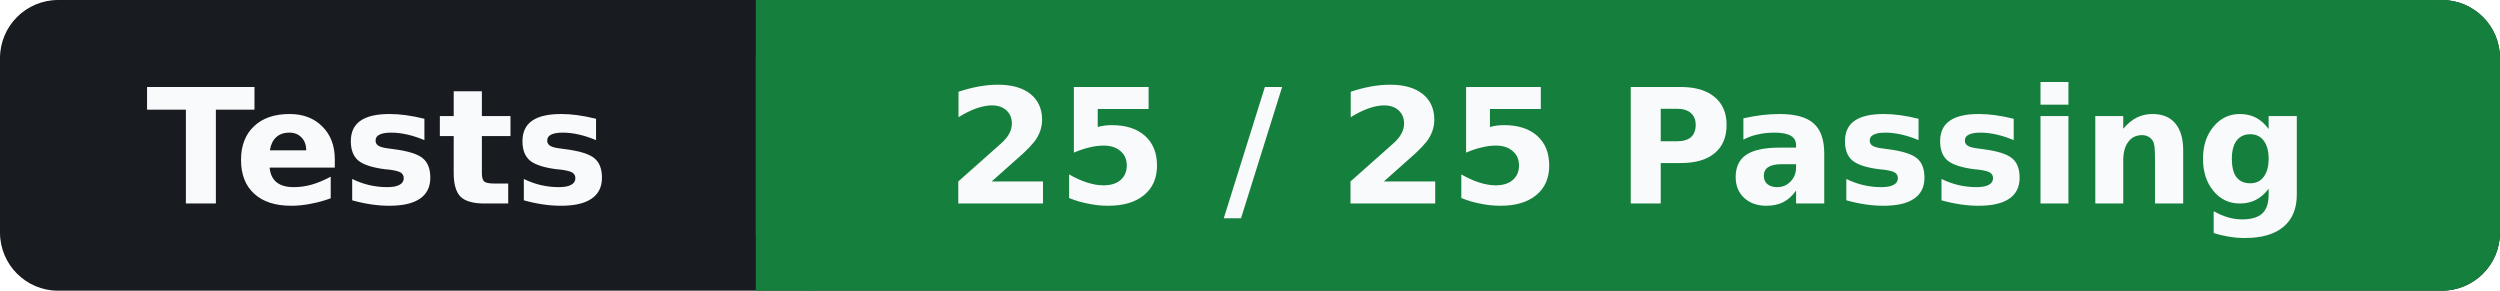
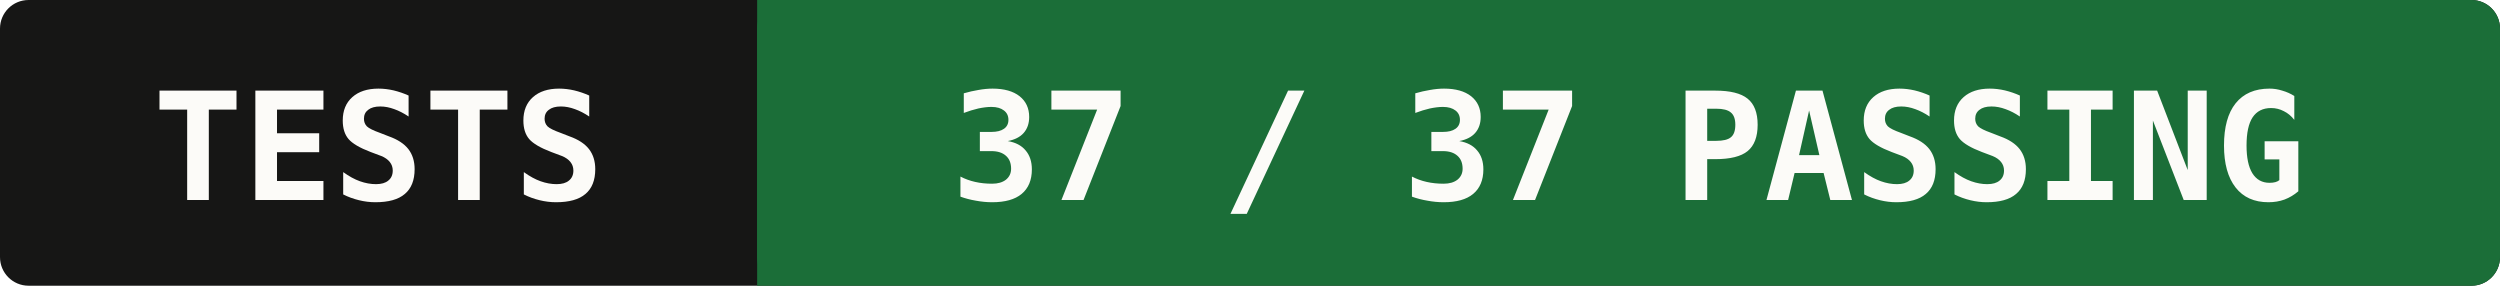
- <svg xmlns="http://www.w3.org/2000/svg" width="172" height="20" role="img" aria-label="Tests: 25 / 25 Passing">
-   <rect width="172" height="20" rx="4" fill="#181b20" />
-   <rect x="52" width="120" height="20" rx="4" fill="#15803d" />
-   <rect x="52" width="4" height="20" fill="#15803d" />
-   <g fill="#f9fafb" text-anchor="middle" font-family="DejaVu Sans, -apple-system, BlinkMacSystemFont, Segoe UI, sans-serif" font-size="11" font-weight="600">
-     <text x="26.0" y="14">Tests</text>
-     <text x="112.0" y="14">25 / 25 Passing</text>
+ <svg xmlns="http://www.w3.org/2000/svg" width="175" height="20" role="img" aria-label="TESTS: 37 / 37 PASSING">
+   <rect width="175" height="20" rx="2" fill="#161615" />
+   <rect x="53" width="122" height="20" rx="2" fill="#1B6E38" />
+   <rect x="53" width="2" height="20" fill="#1B6E38" />
+   <g fill="#FCFBF8" text-anchor="middle" font-family="DejaVu Sans Mono, monospace" font-size="10.5" font-weight="700">
+     <text x="26.5" y="14">TESTS</text>
+     <text x="114.0" y="14">37 / 37 PASSING</text>
  </g>
</svg>
